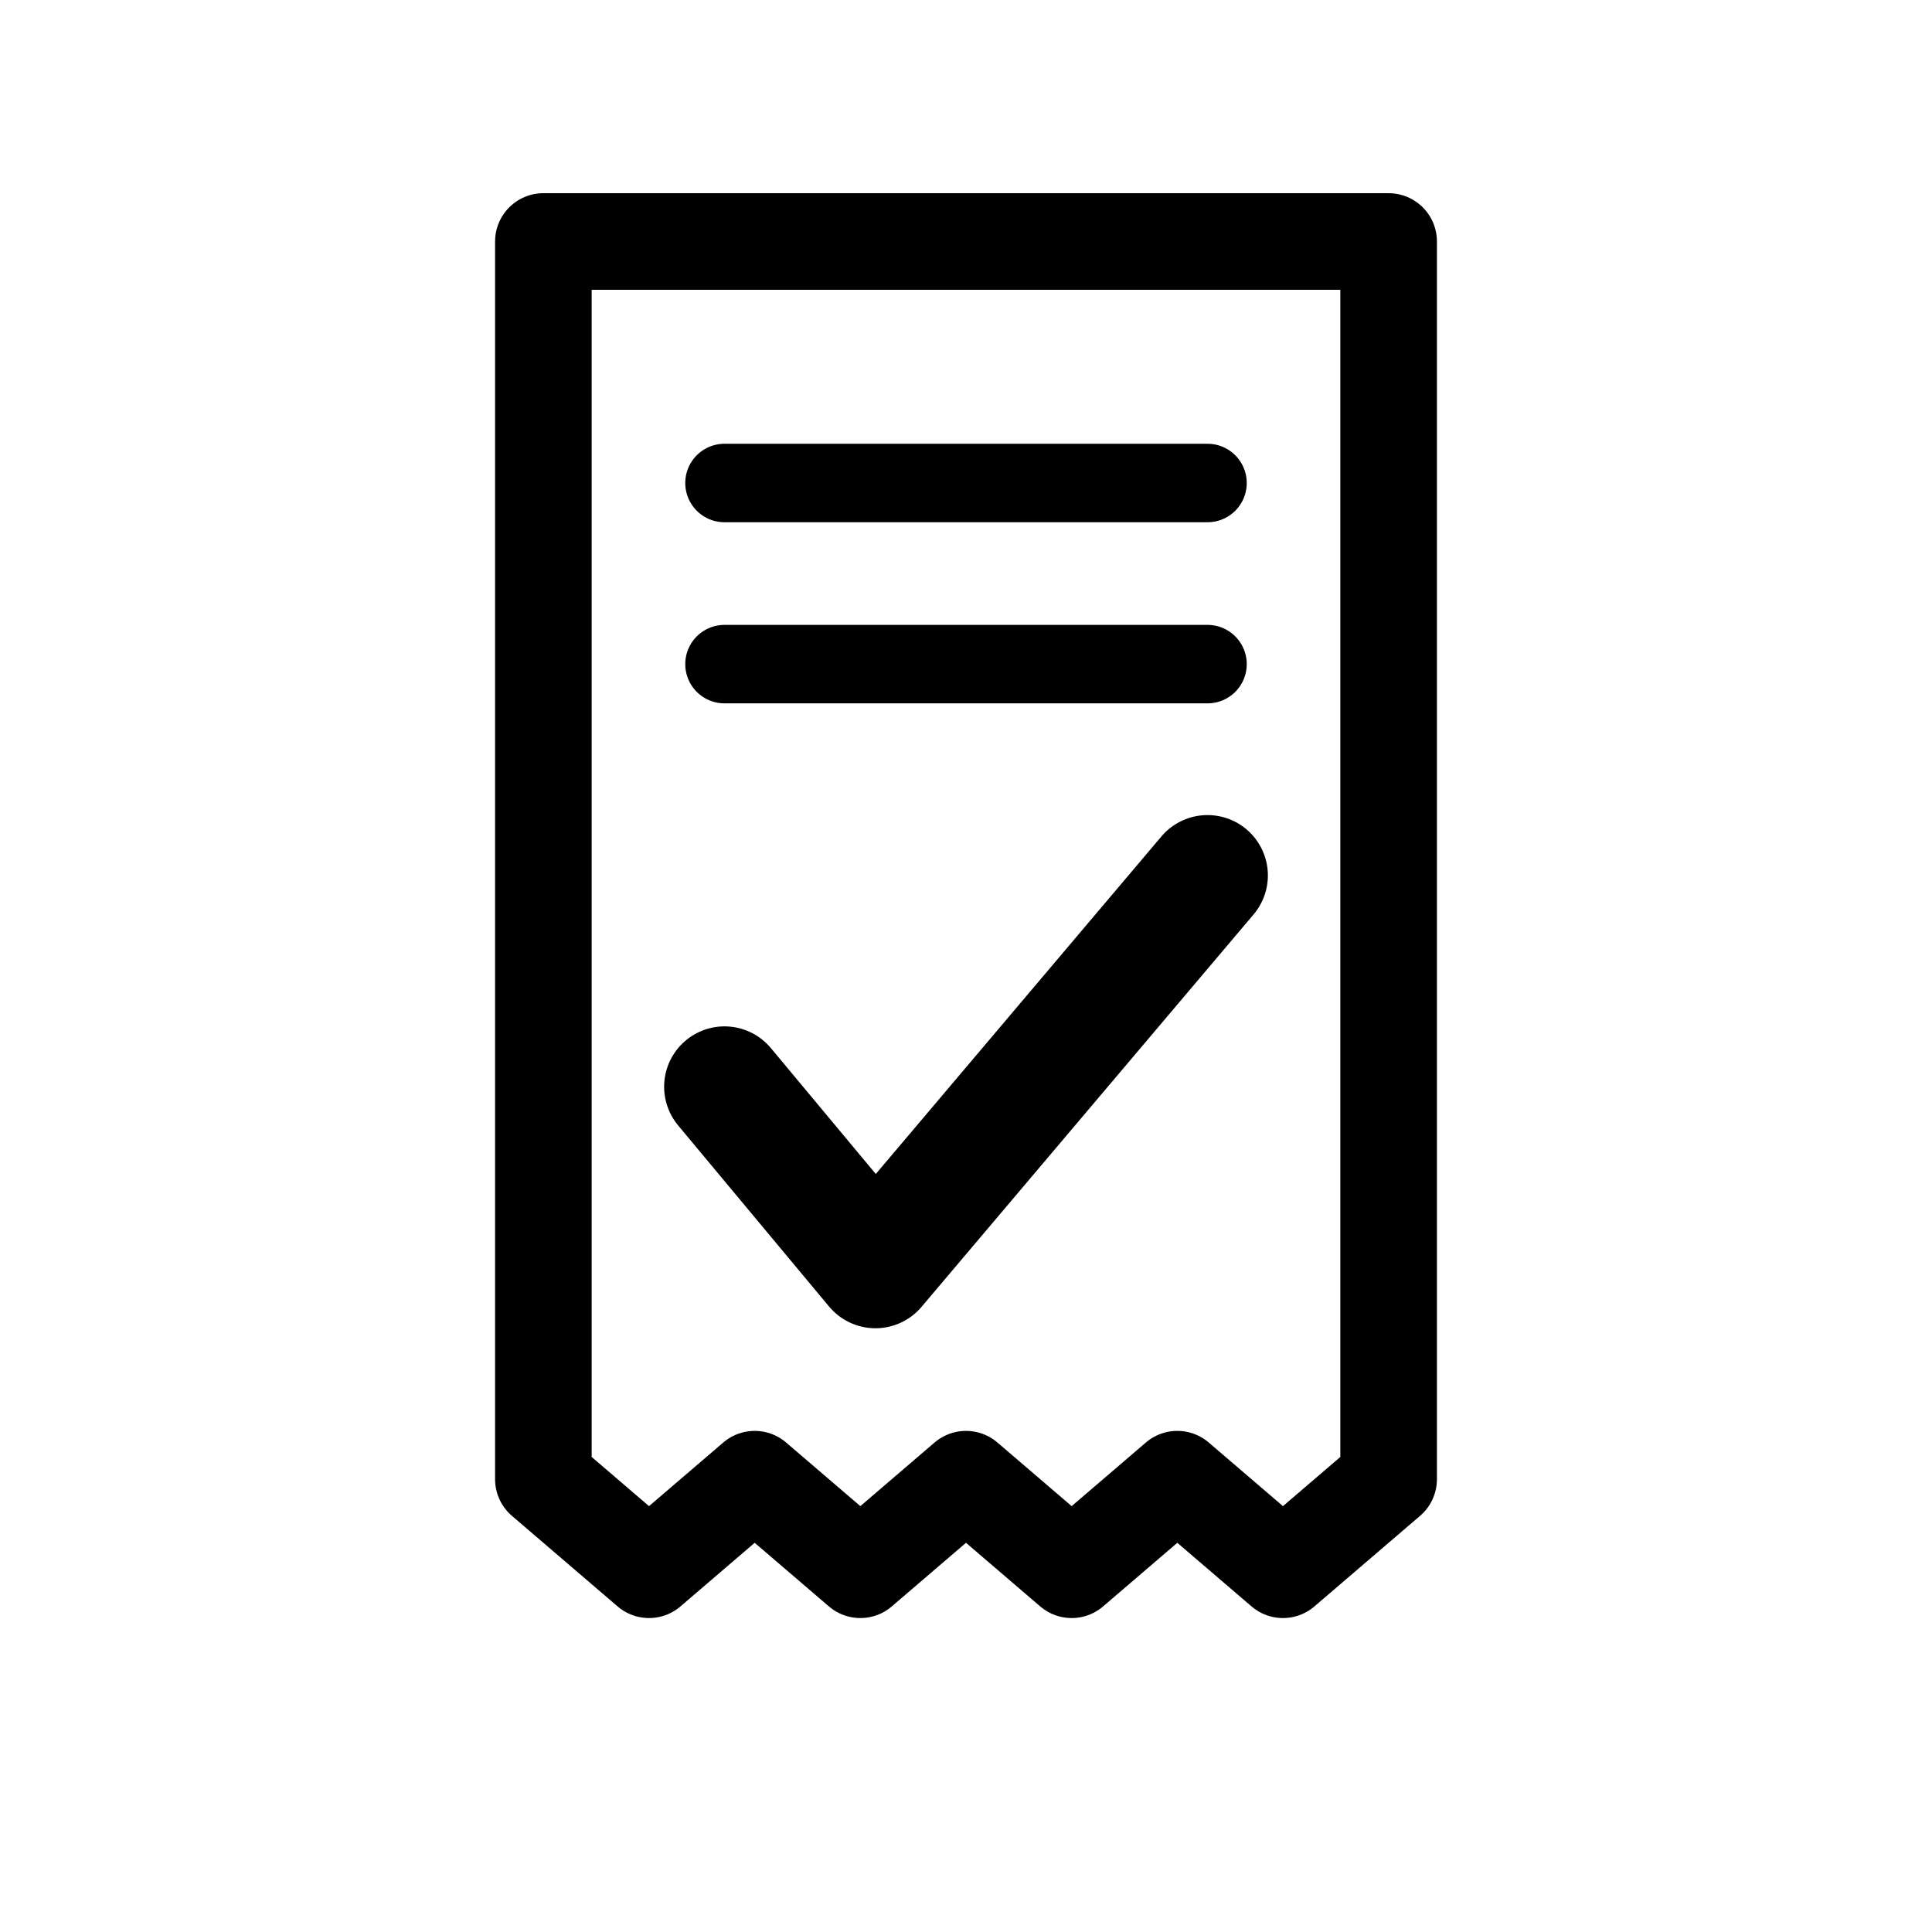
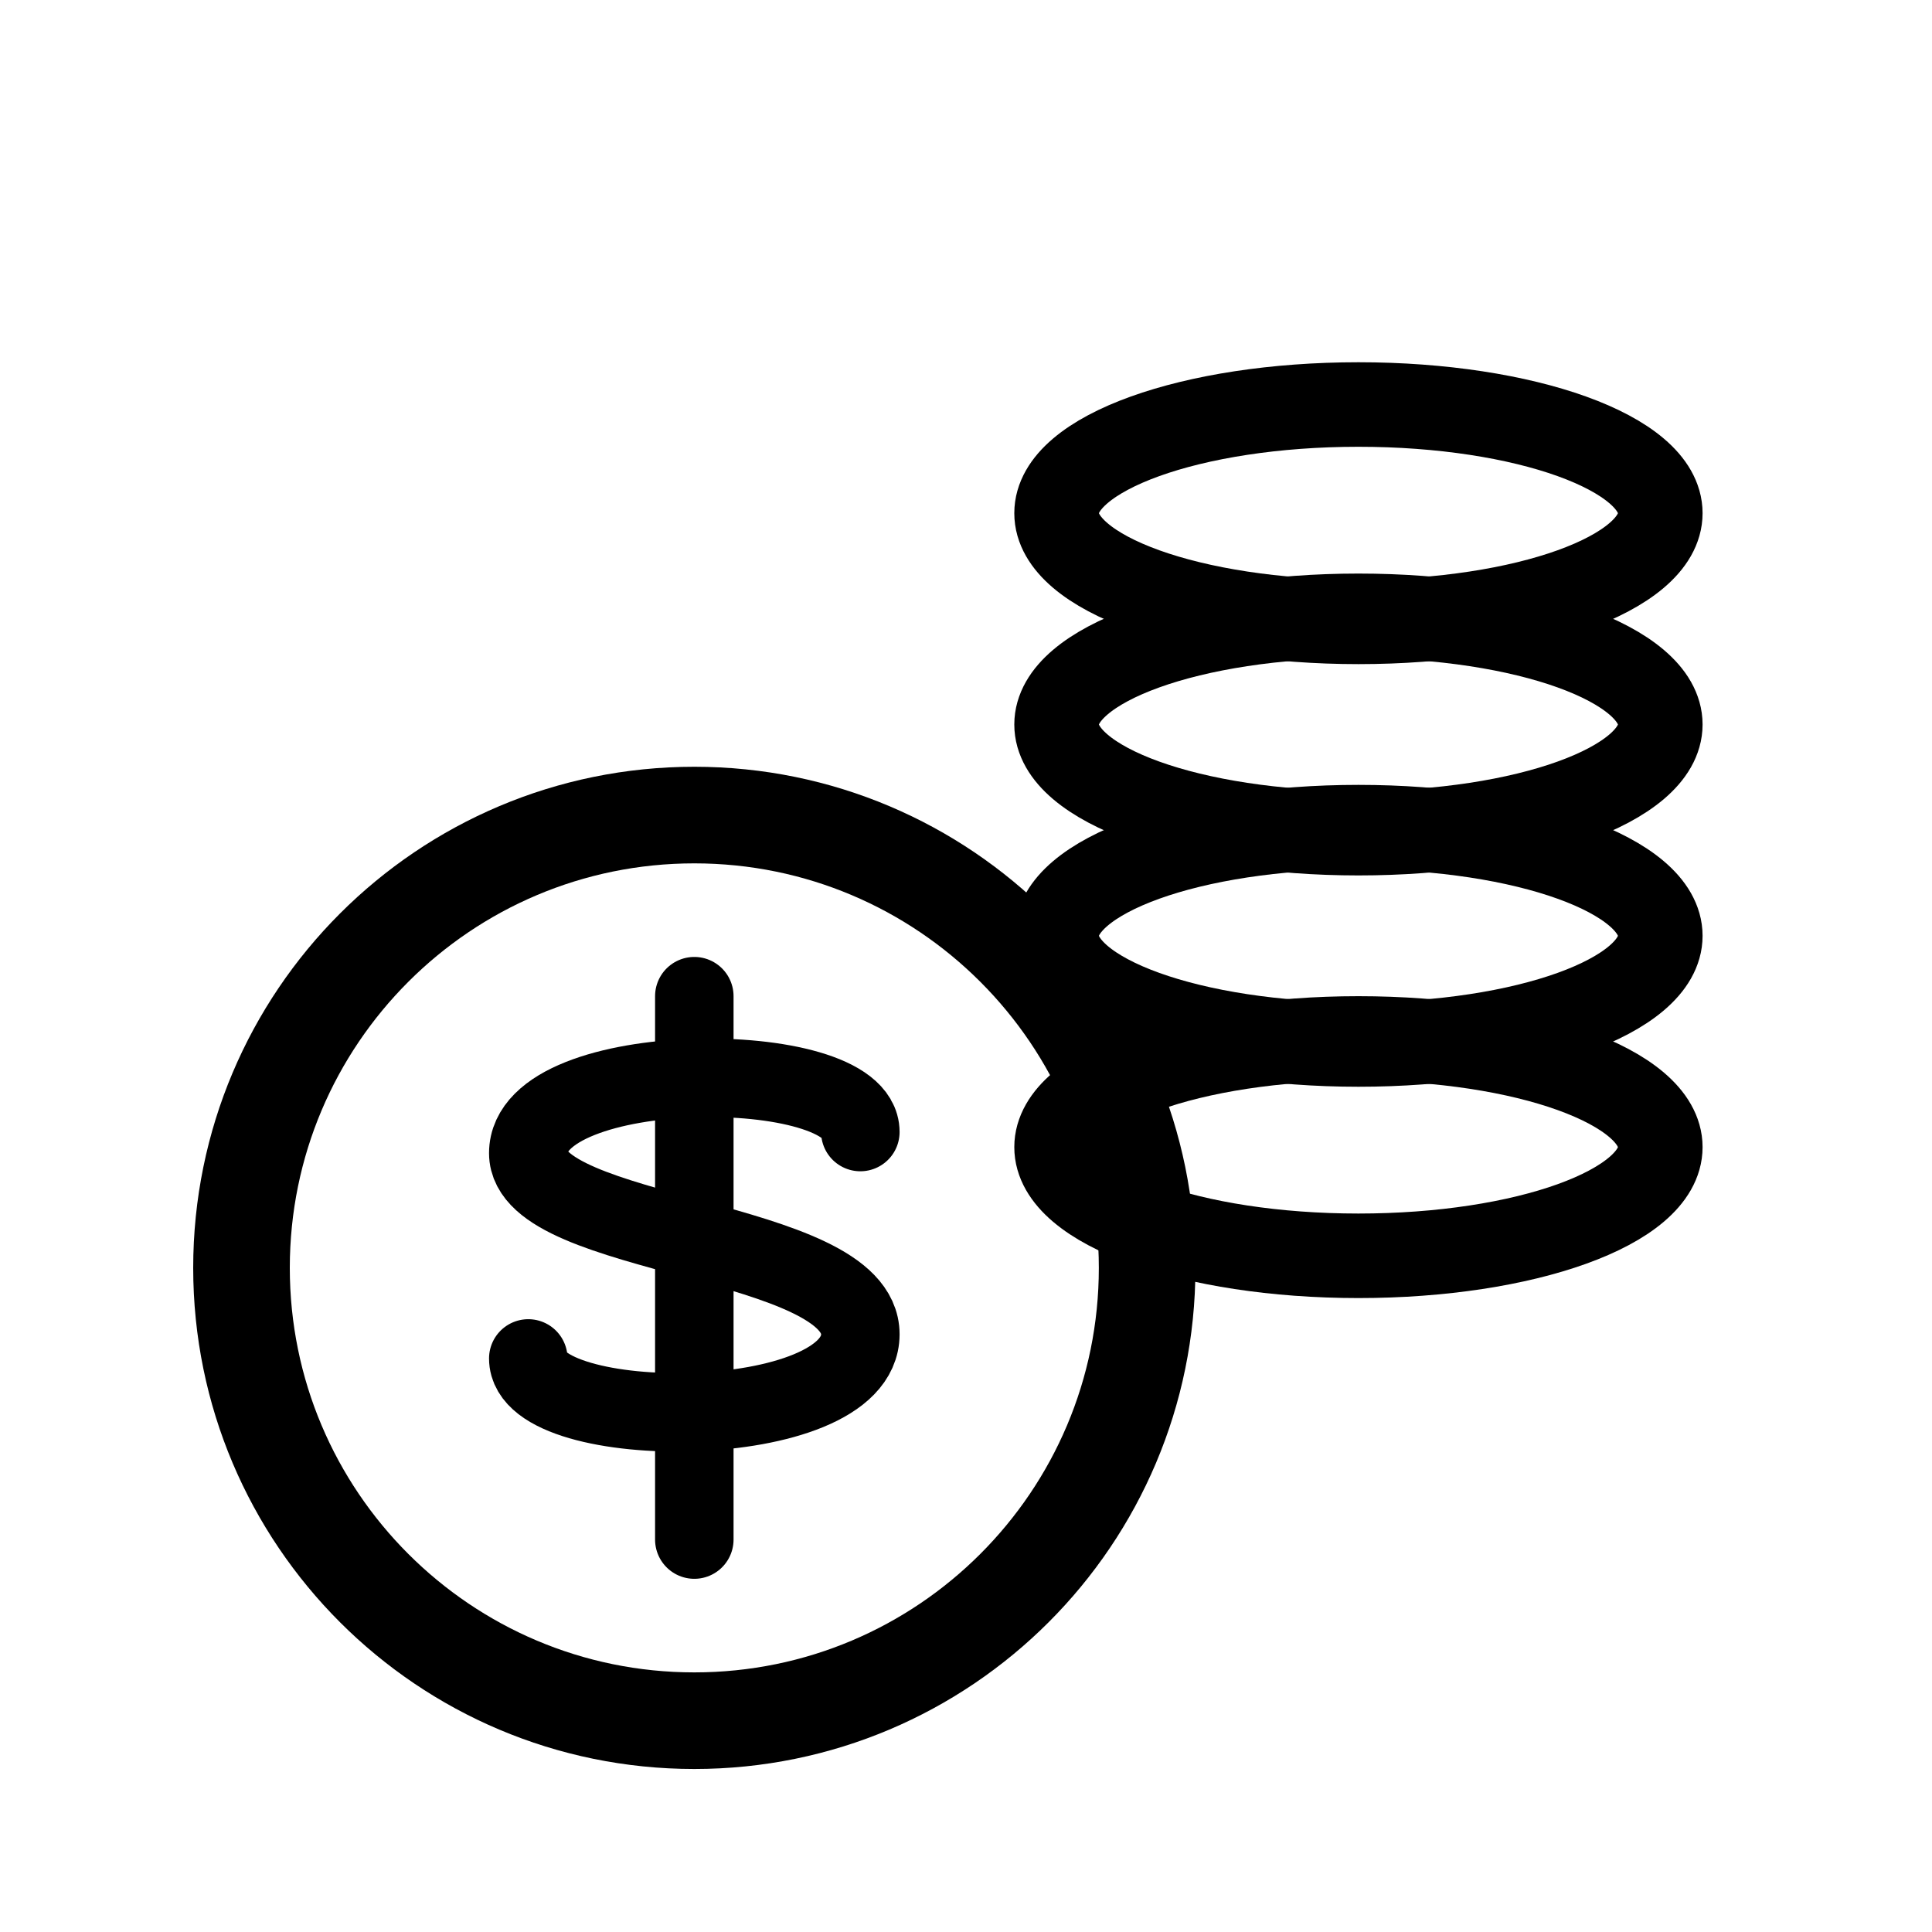
- <svg xmlns="http://www.w3.org/2000/svg" viewBox="0 0 64 64" fill="none" stroke="#000" stroke-width="3.2" stroke-linecap="round" stroke-linejoin="round">
-   <path d="M18 8 H46 V49 l-3.5 3 l-3.5 -3 l-3.5 3 l-3.5 -3 l-3.5 3 l-3.5 -3 l-3.5 3 l-3.5 -3 V8 Z" />
-   <line x1="24" y1="16" x2="40" y2="16" stroke-width="2.6" />
-   <line x1="24" y1="22" x2="40" y2="22" stroke-width="2.6" />
-   <path d="M24 36 l5 6 l11 -13" stroke-width="4" />
+ <svg xmlns="http://www.w3.org/2000/svg" viewBox="0 0 64 64" fill="none" stroke="#000" stroke-width="2.8" stroke-linecap="round" stroke-linejoin="round">
+   <ellipse cx="45" cy="17" rx="10" ry="3.6" />
+   <ellipse cx="45" cy="24" rx="10" ry="3.6" />
+   <ellipse cx="45" cy="31" rx="10" ry="3.6" />
+   <ellipse cx="45" cy="38" rx="10" ry="3.6" />
+   <circle cx="23" cy="42" r="15" stroke-width="3.2" />
+   <line x1="23" y1="33" x2="23" y2="51" stroke-width="2.6" />
+   <path d="M28.5 37.5 C28.5 35 17.5 35 17.5 38.2 C17.5 41 28.5 41 28.5 44.2 C28.5 47.5 17.5 47.5 17.5 45" stroke-width="2.6" />
</svg>
